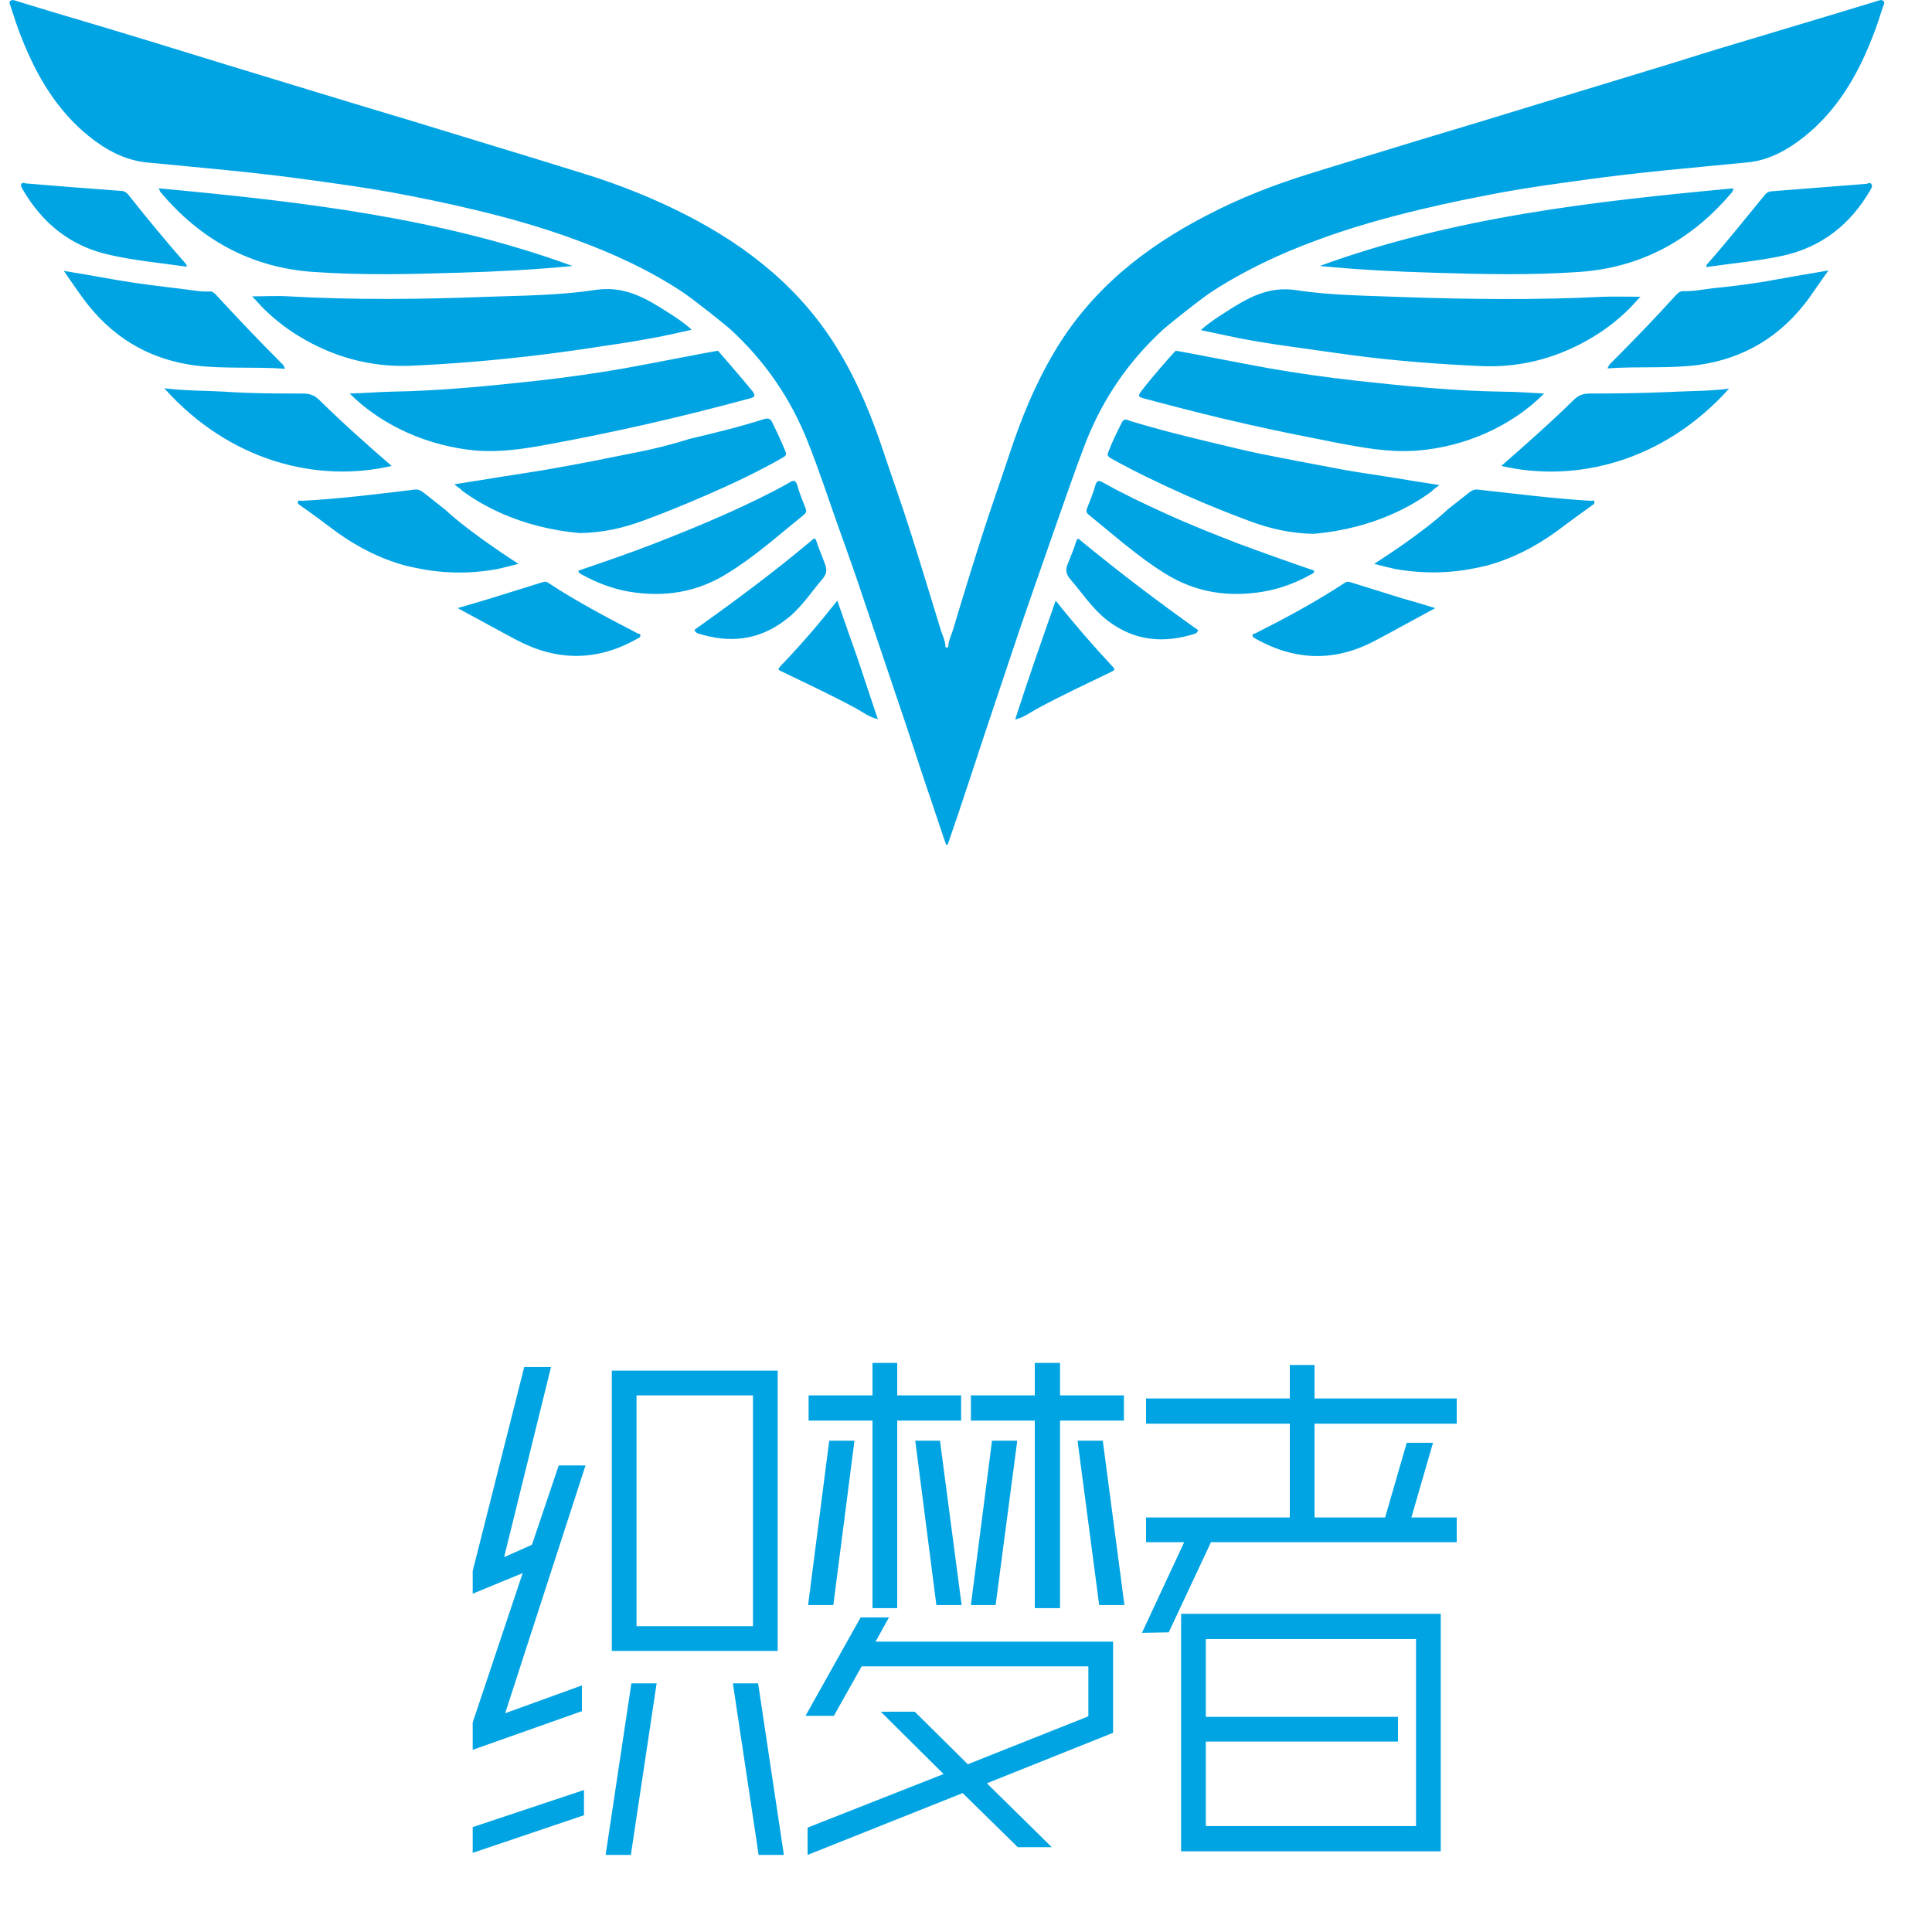
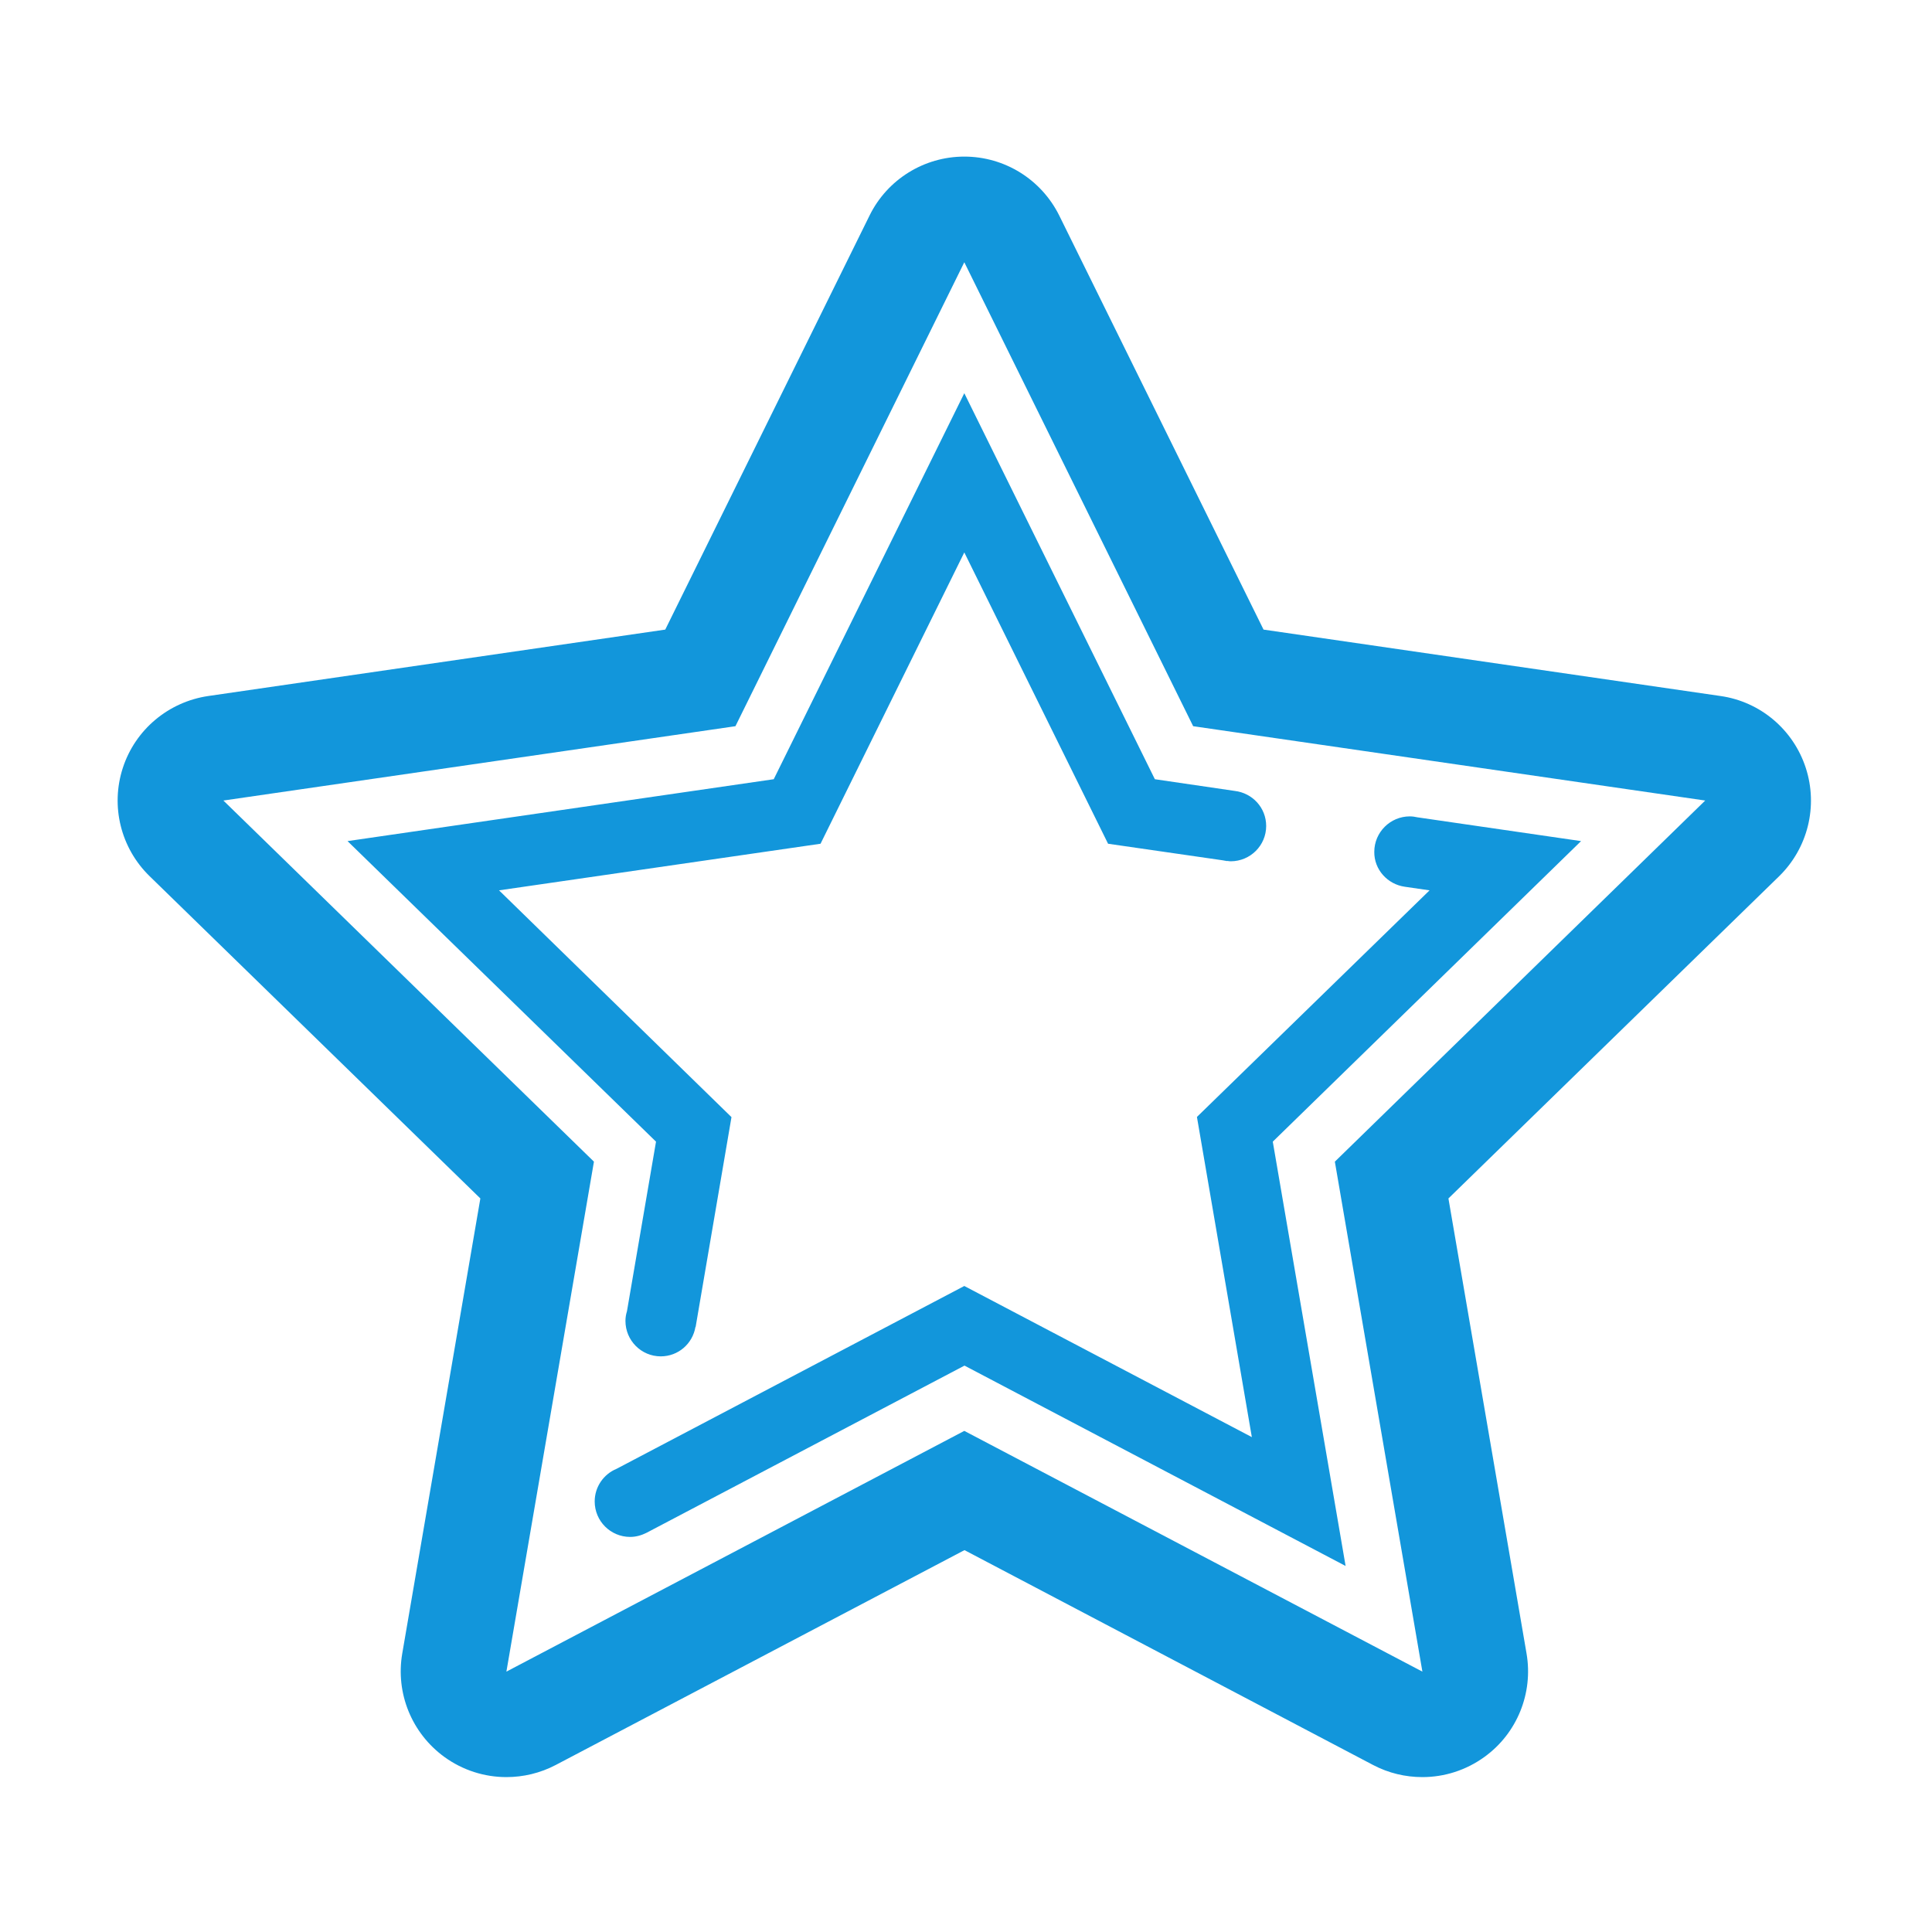
- <svg xmlns="http://www.w3.org/2000/svg" version="1.1" viewBox="0 0 300 300">
-   <svg version="1.1" viewBox="0 0 510 515">
-     <g>
-       <path style="fill:#01a4e3" d="m 101.9,124.2 c -6.6,-5.7 -13.1,-11.5 -19.3,-17.6 -1.3,-1.3 -2.7,-1.7 -4.4,-1.7 -7,0 -13.9,0 -20.9,-0.5 -5.2,-0.3 -10.5,-0.2 -16,-0.9 17.4,19.5 40.8,25.3 60.6,20.7 z M 73.5,98.3 C 73.2,97.7 73.1,97.4 72.9,97.2 66.8,91.1 60.9,84.9 55.1,78.6 54.6,78.1 54.1,77.6 53.3,77.7 50.8,77.8 48.4,77.3 45.9,77 40,76.3 34.2,75.6 28.4,74.6 23.9,73.8 19.4,73 14.5,72.2 c 1.8,2.6 3.5,5.1 5.2,7.4 7.4,10.1 17.2,16.1 29.6,17.8 8,1 16,0.3 24.2,0.9 z m 138.3,38.9 c 0.7,-0.6 0.7,-1 0.4,-1.8 -0.8,-2 -1.6,-4 -2.2,-6.1 -0.4,-1.4 -1.1,-1.3 -2,-0.7 -5.3,3 -10.8,5.6 -16.3,8.1 -6.5,2.9 -13.1,5.6 -19.8,8.2 -6.7,2.6 -13.4,4.9 -20.2,7.2 0,0.6 0.4,0.8 0.8,1 4,2.2 8.1,3.8 12.6,4.6 9.4,1.6 18.2,0.2 26.2,-4.8 7.4,-4.5 13.8,-10.3 20.5,-15.7 z m 4.9,17.2 c 1.1,-1.3 1.3,-2.4 0.8,-3.8 -0.7,-2 -1.6,-4 -2.3,-6.1 -0.3,-1.1 -0.6,-1.2 -1.4,-0.4 -10,8.4 -20.5,16.2 -31.2,23.8 0.1,0.2 0.2,0.4 0.3,0.5 0.1,0.1 0.3,0.3 0.5,0.4 8.4,2.7 16.2,2 23.4,-3.5 4.1,-3 6.7,-7.2 9.9,-10.9 z M 130,151.7 c 1.9,-0.4 3.7,-0.9 5.7,-1.4 0,0 -12.6,-8 -19.6,-14.5 -1.9,-1.5 -3.8,-3 -5.7,-4.5 -0.7,-0.5 -1.3,-0.9 -2.3,-0.8 -10.1,1.2 -20.1,2.5 -30.2,3 -0.4,0 -0.9,-0.3 -1,0.3 -0.1,0.5 0.2,0.6 0.6,0.9 3.3,2.3 6.5,4.7 9.7,7.1 5.7,4.1 11.8,7.2 18.5,9 5.1,1.2 13.3,2.9 24.3,0.9 z m 90.7,8.4 c -4.9,6.2 -9.8,11.9 -15,17.3 -1,1.1 -0.9,1.1 0.4,1.7 6.6,3.2 13.3,6.3 19.7,9.8 1.8,1 3.5,2.3 5.7,2.8 -1.8,-5.4 -3.6,-10.7 -5.3,-15.9 -1.8,-5.1 -3.6,-10.2 -5.5,-15.7 z m -53.6,-39.5 c -7.4,1.5 -14.9,3 -22.3,4.3 -4.4,0.8 -8.7,1.4 -13.1,2.1 -4.3,0.7 -8.6,1.4 -13.1,2.1 0.8,0.7 1.6,1.1 2.1,1.7 4.3,3.2 14.9,9.9 31.5,11.3 5.8,-0.1 11.4,-1.3 17,-3.4 5.7,-2.1 11.3,-4.4 16.8,-6.8 6.9,-3 13.7,-6.2 20.3,-10 0.7,-0.4 0.9,-0.8 0.6,-1.5 -1.1,-2.7 -2.3,-5.3 -3.6,-7.9 -0.5,-1.1 -1.3,-1 -2.1,-0.8 -6.5,2.1 -13.2,3.7 -19.9,5.3 -4.8,1.5 -9.5,2.7 -14.2,3.6 z M 47.3,71.1 C 47.2,70.8 47.2,70.5 47.1,70.4 41.8,64.4 36.7,58.2 31.7,51.9 31.3,51.4 30.8,51 30,50.9 21.5,50.3 13,49.6 4.5,48.9 c -0.4,0 -1,-0.4 -1.3,0.1 -0.3,0.5 0.1,1 0.3,1.4 5.3,9.2 13,15.4 23.5,17.6 6.6,1.5 13.4,2.1 20.3,3.1 z m 120.1,97.7 c -8.1,-4.2 -16.1,-8.4 -23.7,-13.4 -0.5,-0.4 -1,-0.4 -1.6,-0.2 -4.6,1.4 -9.2,2.9 -13.8,4.3 -2.8,0.8 -5.6,1.7 -8.8,2.6 5.6,3 10.6,5.8 15.7,8.5 10.8,5.7 21.5,5.7 32.1,-0.3 0.4,-0.2 0.8,-0.3 0.9,-0.8 0.1,-0.7 -0.5,-0.5 -0.8,-0.7 z M 40.2,51.1 c 10.7,12.8 24.3,20.3 41,21.4 12.9,0.9 25.7,0.6 38.6,0.2 10.1,-0.3 20.2,-0.8 30.3,-1.8 -35.6,-13 -72.8,-17.2 -110.3,-20.7 0.3,0.5 0.3,0.8 0.4,0.9 z m 148.7,42.4 c -0.6,0 -17.3,3.3 -24.5,4.6 -7.9,1.4 -15.8,2.5 -23.8,3.4 -12.9,1.4 -25.8,2.7 -38.7,2.9 -3.7,0.1 -7.4,0.4 -11.2,0.5 8.7,8.7 21.2,14.1 33.7,15.2 7.5,0.6 14.9,-0.8 22.2,-2.2 7.6,-1.4 15.1,-3 22.7,-4.7 9.4,-2.1 18.8,-4.5 28.1,-7 1.4,-0.4 1.5,-0.7 0.7,-1.9 -2.5,-3.1 -8.7,-10.2 -9.2,-10.8 z M 156.1,77.3 c -9.3,1.4 -18.9,1.5 -28.4,1.8 C 110,79.8 92.2,80 74.5,79 c -3.2,-0.2 -6.4,0 -9.8,0 1.1,1.1 2.1,2.3 3.2,3.4 2.8,2.7 5.8,5.1 9.1,7.1 9.1,5.6 19.1,8.4 29.8,8 11.6,-0.5 23.2,-1.5 34.7,-2.9 5.7,-0.7 11.4,-1.5 17.1,-2.4 4.3,-0.6 8.6,-1.3 12.9,-2.1 3.4,-0.6 6.8,-1.4 10.4,-2.2 -2.2,-2 -4.4,-3.4 -6.6,-4.8 -5.8,-3.7 -11.4,-7 -19.2,-5.8 z m 265.3,27.6 c -1.8,0 -3.1,0.4 -4.4,1.7 -6.2,6.1 -12.7,11.8 -19.3,17.6 19.8,4.6 43.2,-1.1 60.7,-20.6 -5.5,0.7 -10.8,0.6 -16,0.9 -7,0.3 -14,0.4 -21,0.4 z m 32.2,-28 c -2.4,0.3 -4.9,0.8 -7.4,0.7 -0.8,0 -1.3,0.4 -1.8,0.9 -5.8,6.4 -11.7,12.5 -17.8,18.6 -0.2,0.2 -0.3,0.5 -0.6,1.1 8.3,-0.6 16.2,0.1 24.1,-0.9 12.4,-1.7 22.2,-7.7 29.6,-17.8 1.7,-2.4 3.3,-4.8 5.2,-7.4 -4.8,0.8 -9.4,1.6 -13.9,2.4 -5.7,1.1 -11.6,1.8 -17.4,2.4 z M 347,153.1 c 0.4,-0.2 0.8,-0.3 0.8,-1 -6.7,-2.3 -13.5,-4.7 -20.2,-7.2 -6.7,-2.6 -13.3,-5.2 -19.8,-8.2 -5.5,-2.5 -11,-5.1 -16.3,-8.1 -0.9,-0.5 -1.6,-0.7 -2,0.7 -0.6,2.1 -1.4,4.1 -2.2,6.1 -0.3,0.8 -0.3,1.2 0.4,1.8 6.7,5.4 13.1,11.2 20.4,15.7 8,5 16.8,6.4 26.2,4.8 4.6,-0.8 8.8,-2.4 12.7,-4.6 z m -62.7,-8.6 c -0.6,2.1 -1.5,4 -2.3,6.1 -0.5,1.4 -0.3,2.5 0.8,3.8 3.2,3.7 5.9,7.9 9.9,11 7.2,5.5 15,6.2 23.4,3.5 0.2,-0.1 0.4,-0.2 0.5,-0.4 0.1,-0.1 0.2,-0.3 0.3,-0.5 -10.7,-7.6 -21.1,-15.5 -31.2,-23.8 -0.8,-0.8 -1,-0.8 -1.4,0.3 z m 137.3,-11 c -10.1,-0.6 -20.2,-1.9 -30.2,-3 -1,-0.1 -1.6,0.3 -2.3,0.8 -1.9,1.5 -3.8,3 -5.7,4.5 -6.9,6.5 -19.6,14.5 -19.6,14.5 2,0.5 3.9,1 5.7,1.4 11,1.9 19.2,0.3 24.2,-0.9 6.7,-1.8 12.8,-4.9 18.5,-9 3.2,-2.4 6.5,-4.8 9.7,-7.1 0.4,-0.3 0.7,-0.4 0.6,-0.9 0,-0.6 -0.5,-0.3 -0.9,-0.3 z m -142.7,26.6 c -1.9,5.4 -3.7,10.6 -5.5,15.8 -1.8,5.2 -3.5,10.4 -5.3,15.9 2.2,-0.5 3.9,-1.8 5.7,-2.8 6.4,-3.5 13.1,-6.6 19.7,-9.8 1.2,-0.6 1.4,-0.7 0.4,-1.7 -5.1,-5.5 -10,-11.1 -15,-17.4 z m 17.6,-47.4 c -1.3,2.6 -2.6,5.2 -3.6,7.9 -0.3,0.7 -0.1,1 0.6,1.5 6.6,3.7 13.4,6.9 20.3,10 5.5,2.4 11.1,4.7 16.8,6.8 5.6,2.1 11.2,3.3 17,3.4 16.6,-1.4 27.2,-8.1 31.5,-11.3 0.5,-0.6 1.2,-1 2.1,-1.7 -4.6,-0.7 -8.9,-1.4 -13.1,-2.1 -4.4,-0.7 -8.8,-1.3 -13.1,-2.1 -7.4,-1.4 -14.9,-2.8 -22.3,-4.3 -4.7,-1 -9.4,-2.2 -14.1,-3.3 -6.7,-1.6 -13.3,-3.3 -19.9,-5.3 -1,-0.5 -1.7,-0.6 -2.2,0.5 z M 495.1,49 c -8.5,0.7 -17,1.3 -25.5,2 -0.8,0.1 -1.2,0.4 -1.7,1 -5.1,6.2 -10.1,12.5 -15.4,18.5 -0.1,0.1 -0.1,0.4 -0.2,0.7 6.9,-1 13.7,-1.6 20.3,-3 10.5,-2.3 18.2,-8.4 23.5,-17.6 0.2,-0.4 0.6,-0.9 0.3,-1.4 -0.3,-0.7 -0.9,-0.3 -1.3,-0.2 z M 357.5,155.2 c -0.6,-0.2 -1,-0.2 -1.6,0.2 -7.6,5 -15.6,9.3 -23.7,13.4 -0.3,0.2 -0.9,0 -0.8,0.7 0.1,0.5 0.5,0.5 0.9,0.8 10.7,6 21.4,6.1 32.1,0.3 5.1,-2.7 10.1,-5.5 15.7,-8.5 -3.2,-1 -6,-1.8 -8.8,-2.6 -4.6,-1.4 -9.2,-2.9 -13.8,-4.3 z m 60.8,-82.7 c 16.7,-1.1 30.3,-8.6 41,-21.4 0.1,-0.1 0.1,-0.4 0.3,-0.9 -37.6,3.5 -74.7,7.7 -110.3,20.7 10.1,1 20.2,1.5 30.3,1.8 13,0.4 25.9,0.7 38.7,-0.2 z M 499.6,0.3 c -0.5,-0.5 -1.2,-0.2 -1.8,0 -3.4,1 -6.8,2.1 -10.2,3.1 -9.1,2.7 -18.2,5.5 -27.3,8.2 -6.1,1.8 -12.1,3.7 -18.2,5.6 -11.2,3.4 -22.3,6.8 -33.5,10.2 -11.1,3.4 -22.2,6.8 -33.3,10.1 -9.7,3 -19.4,5.9 -29,8.9 -9.3,2.9 -18.3,6.4 -26.9,10.9 -16.8,8.6 -31.2,20.1 -40.9,36.6 -5.1,8.6 -8.8,17.7 -11.9,27.1 -2.3,7 -4.8,13.9 -7,20.8 -2.8,8.7 -5.5,17.5 -8.1,26.2 -0.4,1.3 -1.1,2.6 -1.2,4 0,0.2 0,0.6 -0.3,0.6 h -0.1 -0.1 c -0.4,0 -0.3,-0.4 -0.3,-0.6 -0.1,-1.4 -0.8,-2.7 -1.2,-4 -2.7,-8.7 -5.3,-17.5 -8.1,-26.2 -2.2,-7 -4.7,-13.9 -7,-20.8 -3.1,-9.4 -6.8,-18.6 -11.9,-27.1 -9.8,-16.5 -24.1,-28 -40.9,-36.6 -8.6,-4.4 -17.6,-8 -26.9,-10.9 -9.7,-3 -19.4,-6 -29,-8.9 C 113.4,34.1 102.3,30.7 91.2,27.4 80,24 68.9,20.6 57.7,17.2 51.6,15.3 45.6,13.5 39.5,11.6 30.4,8.8 21.3,6.1 12.2,3.4 8.8,2.4 5.4,1.3 2,0.3 1.4,0.1 0.7,-0.2 0.2,0.3 c -0.4,0.4 0.1,1.1 0.2,1.6 0.9,2.8 1.8,5.6 2.9,8.3 4,10.1 9.4,19.3 18,26.2 4.5,3.6 9.5,6.3 15.3,6.9 14.4,1.4 28.7,2.6 43,4.6 7.3,1 14.6,2 21.9,3.3 7.5,1.4 15,2.9 22.4,4.7 9.3,2.2 18.4,4.8 27.3,8.1 9.8,3.6 19.2,7.9 28,13.7 3.5,2.3 11.9,9.1 12.9,10 9.2,8.4 16.1,18.4 20.7,30 3,7.5 5.5,15.2 8.2,22.8 2.3,6.4 4.6,12.8 6.7,19.2 3.7,11 7.4,21.9 11.1,32.9 1.9,5.6 3.7,11.3 5.6,16.9 1.8,5.2 3.5,10.5 5.3,15.7 0.1,0 0.1,0 0.2,-0.1 0.1,0 0.1,0.1 0.2,0.1 1.8,-5.2 3.6,-10.5 5.3,-15.7 1.9,-5.6 3.7,-11.3 5.6,-16.9 3.7,-11 7.3,-22 11.1,-32.9 2.2,-6.4 4.5,-12.8 6.7,-19.2 2.7,-7.6 5.3,-15.3 8.2,-22.8 4.6,-11.6 11.5,-21.6 20.7,-30 1,-0.9 9.4,-7.7 12.9,-10 8.8,-5.7 18.2,-10.1 28,-13.7 8.9,-3.3 18.1,-5.9 27.3,-8.1 7.4,-1.8 14.9,-3.3 22.4,-4.7 7.2,-1.3 14.6,-2.3 21.9,-3.3 14.3,-2 28.7,-3.2 43,-4.6 5.7,-0.5 10.8,-3.3 15.3,-6.9 8.6,-6.9 14,-16 18,-26.2 1.1,-2.7 2,-5.5 2.9,-8.3 0.2,-0.5 0.6,-1.1 0.2,-1.6 z m -197.9,104 c -0.9,1.2 -0.8,1.5 0.7,1.9 9.3,2.5 18.7,4.9 28.1,7 7.5,1.7 15.1,3.2 22.7,4.7 7.3,1.4 14.6,2.8 22.2,2.2 12.5,-1 25,-6.4 33.7,-15.2 -3.9,-0.2 -7.6,-0.5 -11.2,-0.5 -13,-0.2 -25.9,-1.5 -38.7,-2.9 -8,-0.9 -15.9,-2 -23.8,-3.4 -7.2,-1.3 -23.9,-4.6 -24.5,-4.6 -0.7,0.6 -6.9,7.7 -9.2,10.8 z m 22.5,-21.1 c -2.2,1.4 -4.4,2.8 -6.6,4.8 3.7,0.8 7,1.5 10.4,2.2 4.3,0.8 8.6,1.5 12.9,2.1 l 17.1,2.4 c 11.5,1.5 23.1,2.4 34.7,2.9 10.7,0.4 20.7,-2.4 29.8,-8 3.3,-2 6.3,-4.4 9.1,-7.1 1.1,-1.1 2.1,-2.3 3.2,-3.4 -3.3,0 -6.6,-0.1 -9.8,0 -17.7,0.9 -35.5,0.7 -53.2,0.1 -9.5,-0.4 -19.1,-0.4 -28.4,-1.8 -7.7,-1.3 -13.3,2 -19.2,5.8 z" />
-     </g>
-   </svg>
-   <g transform="scale(2) translate(75,125)">
-     <g aria-label="织">
-       <path style="fill:#01a4e3" d="m -35.78,8.015 5.96,-2.16 v 2 l -8.48,3 v -2.12 l 3.88,-11.6 -3.88,1.6 v -1.76 l 4,-15.84 h 2.08 l -3.64,14.76 2.16,-0.96 2.08,-6.16 h 2.08 z m 8.28,-4.84 v -21.76 h 12.88 v 21.76 z m 10.96,-19.84 h -9.04 v 17.92 h 9.04 z m -9.48,35.68 h -1.96 l 2,-13.32 h 1.96 z m 9.92,0 -2,-13.32 h 1.96 l 2,13.32 z m -22.2,-0.16 v -2 l 8.64,-2.88 v 1.96 z" />
-     </g>
-     <g aria-label="梦">
-       <path style="fill:#01a4e3" d="m -7.26,-0.145 v -14.56 h -4.96 v -1.96 h 4.96 v -2.52 h 1.92 v 2.52 h 4.96 v 1.96 h -4.96 v 14.56 z m 12.6,0 v -14.56 H 0.38 v -1.96 h 4.96 v -2.52 H 7.3 v 2.52 h 4.96 v 1.96 H 7.3 v 14.56 z m -15.64,-0.24 h -1.96 l 1.64,-12.76 h 1.96 z m 8,0 -1.64,-12.76 h 1.92 l 1.68,12.76 z m 4.6,0 H 0.38 l 1.64,-12.76 h 1.96 z m 8.04,0 -1.68,-12.76 h 1.96 l 1.68,12.76 z m -6.32,18.8 -4.28,-4.2 -12.04,4.8 v -2.12 l 10.56,-4.16 -4.88,-4.84 h 2.64 l 4.12,4.08 9.36,-3.72 V 4.375 H -8.1 l -2.16,3.84 h -2.2 l 4.28,-7.64 h 2.2 l -1.04,1.88 h 18.44 v 7.08 l -9.8,3.92 5.04,4.96 z" />
-     </g>
-     <g aria-label="者">
-       <path style="fill:#01a4e3" d="m 19.02,-5.265 -3.28,7 -2.08,0.04 3.28,-7.04 h -2.96 v -1.92 h 11.16 v -7.28 H 13.98 v -1.96 h 11.16 v -2.6 h 1.92 v 2.6 H 38.1 v 1.96 H 27.06 v 7.28 h 5.48 l 1.68,-5.8 h 2.04 l -1.68,5.8 h 3.52 v 1.92 z m -2.32,24 V 0.295 h 20.16 v 18.44 z m 1.92,-8.52 v 6.56 H 34.94 V 2.255 H 18.62 v 6.04 h 14.92 v 1.92 z" />
-     </g>
-   </g>
+ <svg xmlns="http://www.w3.org/2000/svg" t="1589959312458" class="icon" viewBox="0 0 1024 1024" version="1.1" p-id="830" width="128" height="128">
+   <defs>
+     <style type="text/css" />
+   </defs>
+   <path d="M957.1 407c-6.6-20.3-24.1-35.1-45.2-38.1l-242.2-35.2-108.3-219.5C551.9 95.1 532.5 83 511.1 83c-21.3 0-40.8 12.1-50.2 31.2L352.6 333.7l-242.2 35.2C89.3 372 71.7 386.7 65.1 407c-6.6 20.3-1.1 42.5 14.2 57.4l175.3 170.8-41.4 241.2c-3.6 21 5 42.2 22.3 54.8 9.8 7.1 21.3 10.7 32.9 10.7 8.9 0 17.9-2.1 26.1-6.4l216.7-113.9 216.6 113.9c8.2 4.3 17.1 6.4 26.1 6.4 11.6 0 23.1-3.6 32.9-10.7 17.3-12.5 25.9-33.8 22.3-54.8l-41.4-241.2L943 464.4c15.2-14.9 20.7-37.1 14.1-57.4zM707.5 615.7L753.9 886 511.1 758.4 268.4 886l46.4-270.3-196.4-191.4 271.4-39.4L511.1 139l121.3 245.9 271.4 39.4-196.3 191.4z" p-id="831" fill="#1296db" />
+   <path d="M612.1 413l-101-204.6-101 204.6-225.9 32.8 163.5 159.3-15.4 89.9c-0.5 1.6-0.8 3.3-0.8 5.1 0 10.4 8.4 18.8 18.7 18.8 9.3 0 16.9-6.7 18.4-15.6h0.1l19-111.2-123.2-120.2 170.4-24.7 76.2-154.4 76.2 154.4 60.9 8.8c0.3 0.1 0.7 0.1 1.1 0.2l1.2 0.2v-0.1c0.6 0.1 1.2 0.2 1.8 0.2 10.4 0 18.8-8.4 18.8-18.7 0-9.7-7.3-17.5-16.7-18.6l-42.3-6.2z m132.5 57l13.1 1.9L634.4 592l29.1 169.7-152.4-80.1-184.3 96.9c-6.8 2.8-11.6 9.5-11.6 17.3 0 10.4 8.4 18.8 18.8 18.8 3.2 0 6.1-0.9 8.7-2.2l168.5-88.6 202 106.2-38.6-224.9L838 445.8l-86.7-12.6c-1.3-0.3-2.7-0.5-4.1-0.5-10.3 0-18.8 8.4-18.8 18.8-0.1 9.4 7 17.2 16.2 18.5z" p-id="832" fill="#1296db" />
</svg>
